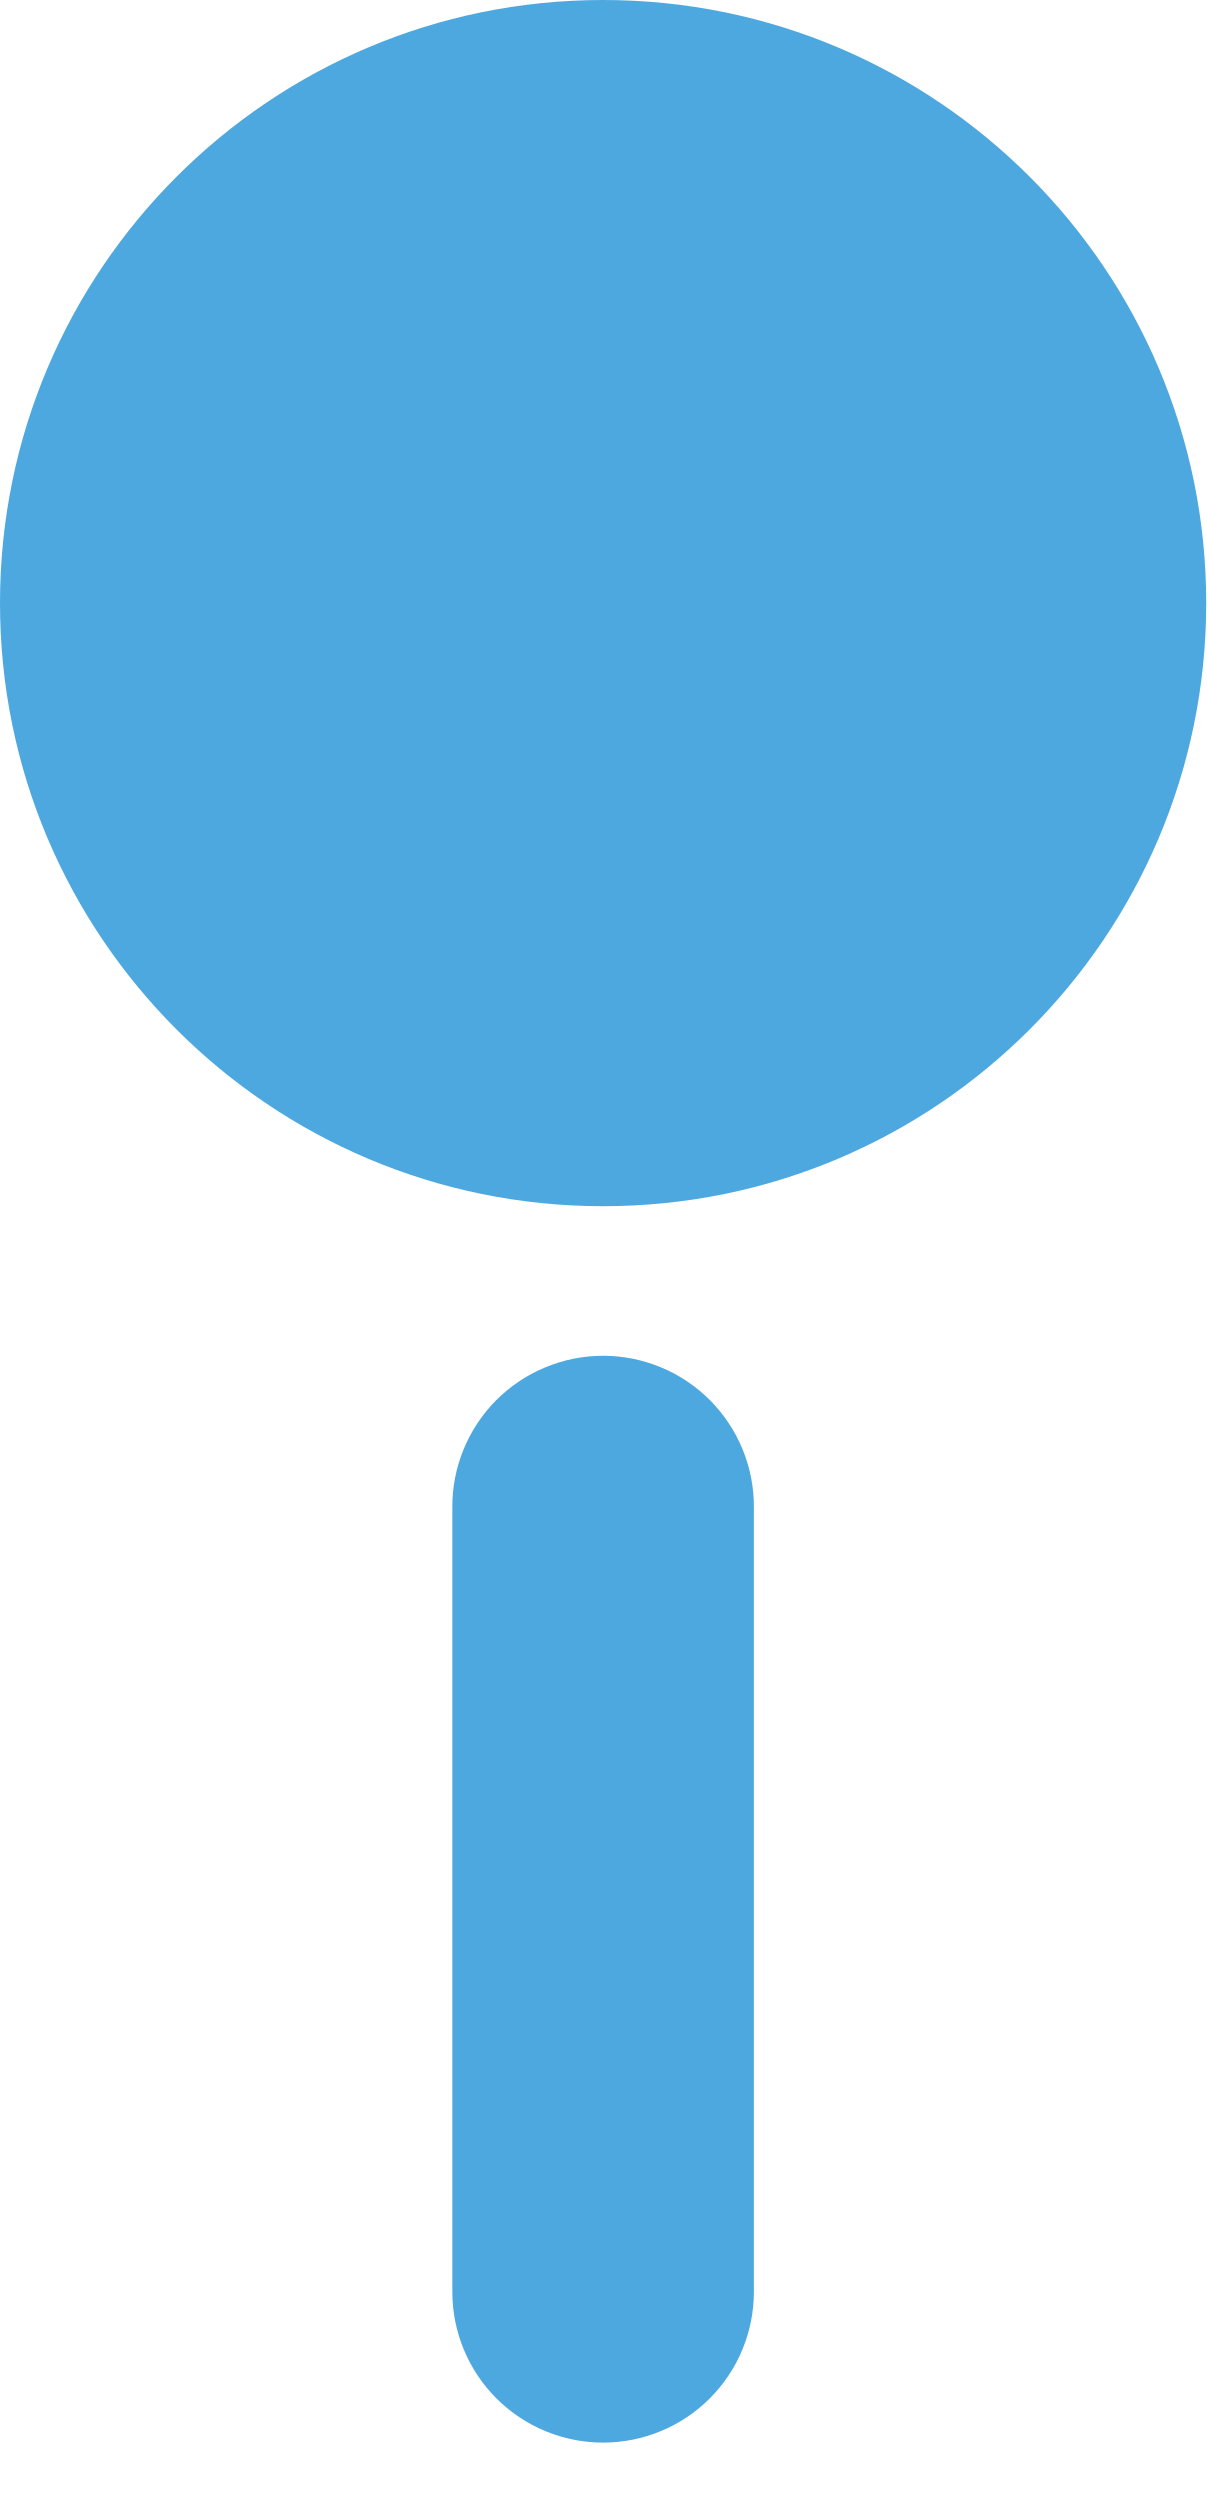
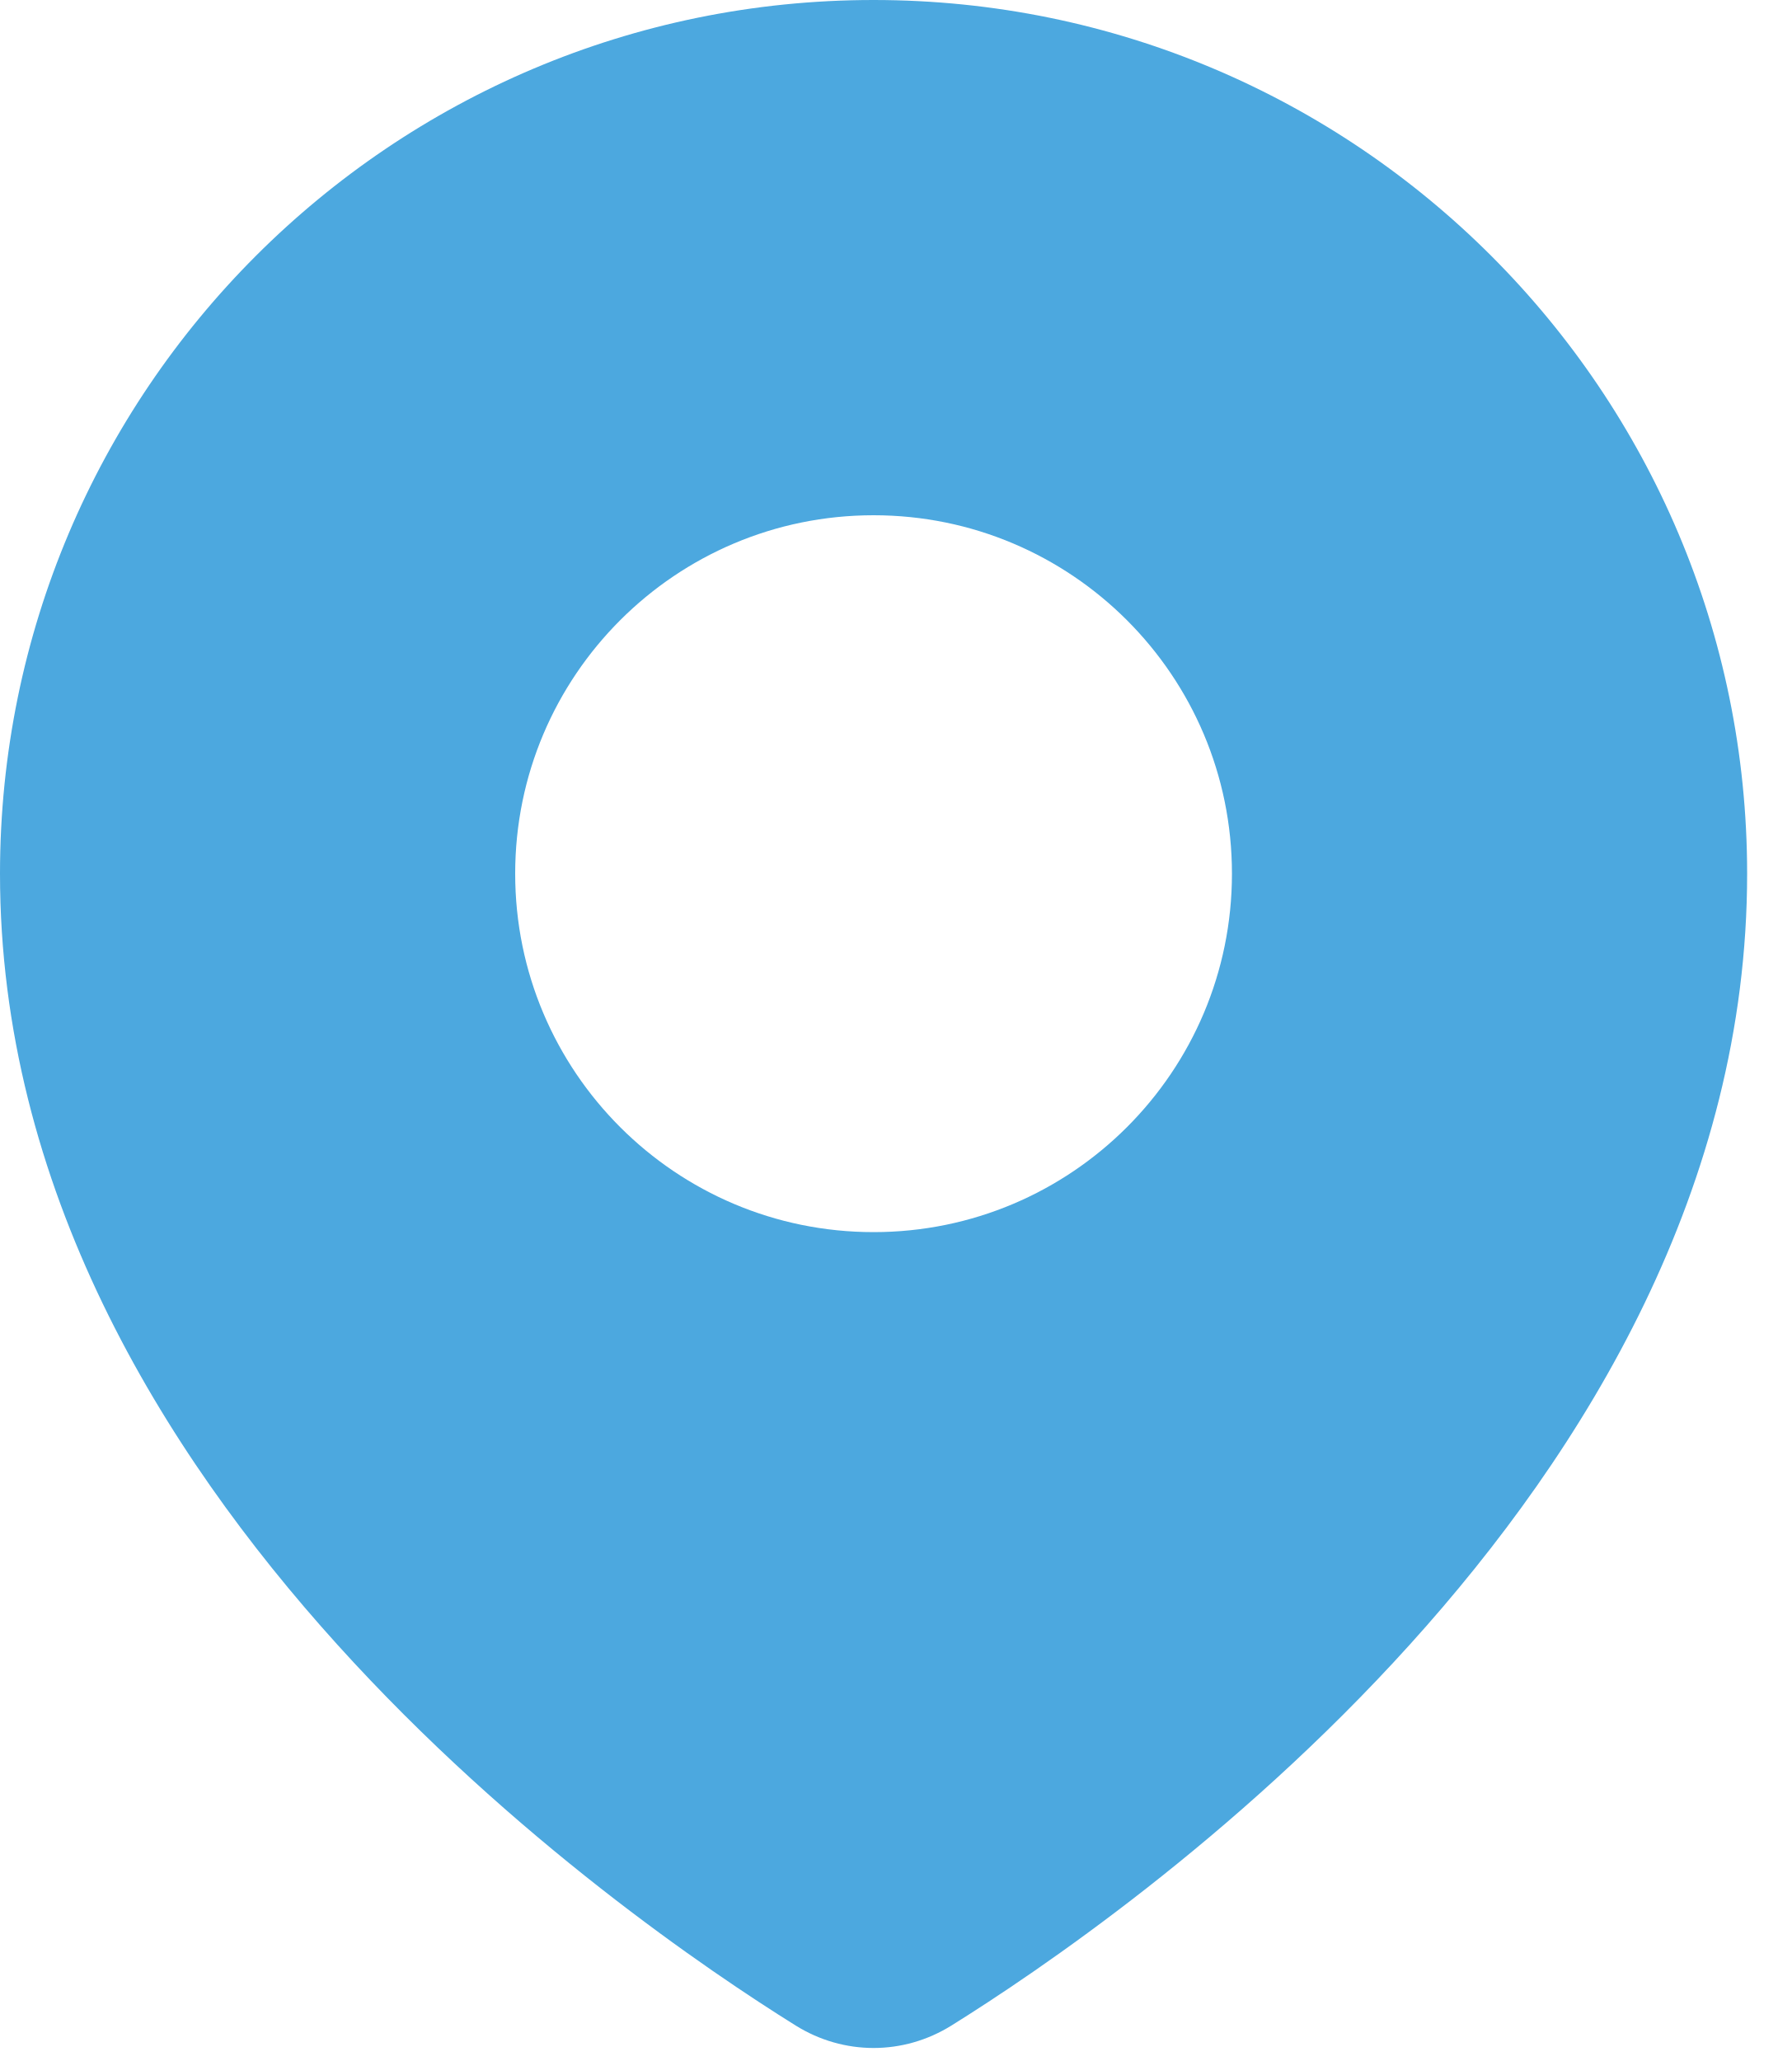
- <svg xmlns="http://www.w3.org/2000/svg" width="14" height="29" viewBox="0 0 14 29" fill="none">
-   <path d="M6.996 13.992C10.86 13.992 13.992 10.86 13.992 6.996C13.992 3.132 10.86 0 6.996 0C3.132 0 0 3.132 0 6.996C0 10.86 3.132 13.992 6.996 13.992Z" fill="#4CA8DF" />
-   <path d="M6.996 15.727C6.765 15.727 6.537 15.773 6.324 15.862C6.11 15.95 5.917 16.081 5.754 16.244C5.592 16.408 5.463 16.603 5.376 16.817C5.289 17.03 5.245 17.259 5.247 17.49V26.585C5.247 27.049 5.431 27.494 5.759 27.822C6.087 28.15 6.532 28.334 6.996 28.334C7.46 28.334 7.905 28.15 8.233 27.822C8.561 27.494 8.745 27.049 8.745 26.585V17.49C8.747 17.259 8.703 17.03 8.616 16.817C8.529 16.603 8.4 16.408 8.238 16.244C8.075 16.081 7.882 15.95 7.669 15.862C7.456 15.773 7.227 15.727 6.996 15.727Z" fill="#4CA8DF" />
+ <svg xmlns="http://www.w3.org/2000/svg" width="20" height="23" viewBox="0 0 20 23" fill="none">
+   <path fill-rule="evenodd" clip-rule="evenodd" d="M0 9.75C0 4.365 4.365 0 9.75 0C15.135 0 19.5 4.365 19.5 9.75C19.5 13.244 17.697 16.183 15.737 18.351C13.771 20.527 11.574 22.009 10.618 22.605C10.082 22.938 9.418 22.938 8.882 22.605C7.926 22.009 5.729 20.527 3.763 18.351C1.803 16.183 0 13.244 0 9.75ZM9.75 13.75C11.959 13.75 13.75 11.959 13.75 9.75C13.75 7.541 11.959 5.75 9.75 5.75C7.541 5.75 5.75 7.541 5.75 9.75C5.75 11.959 7.541 13.75 9.75 13.75Z" fill="#4CA8DF" />
</svg>
